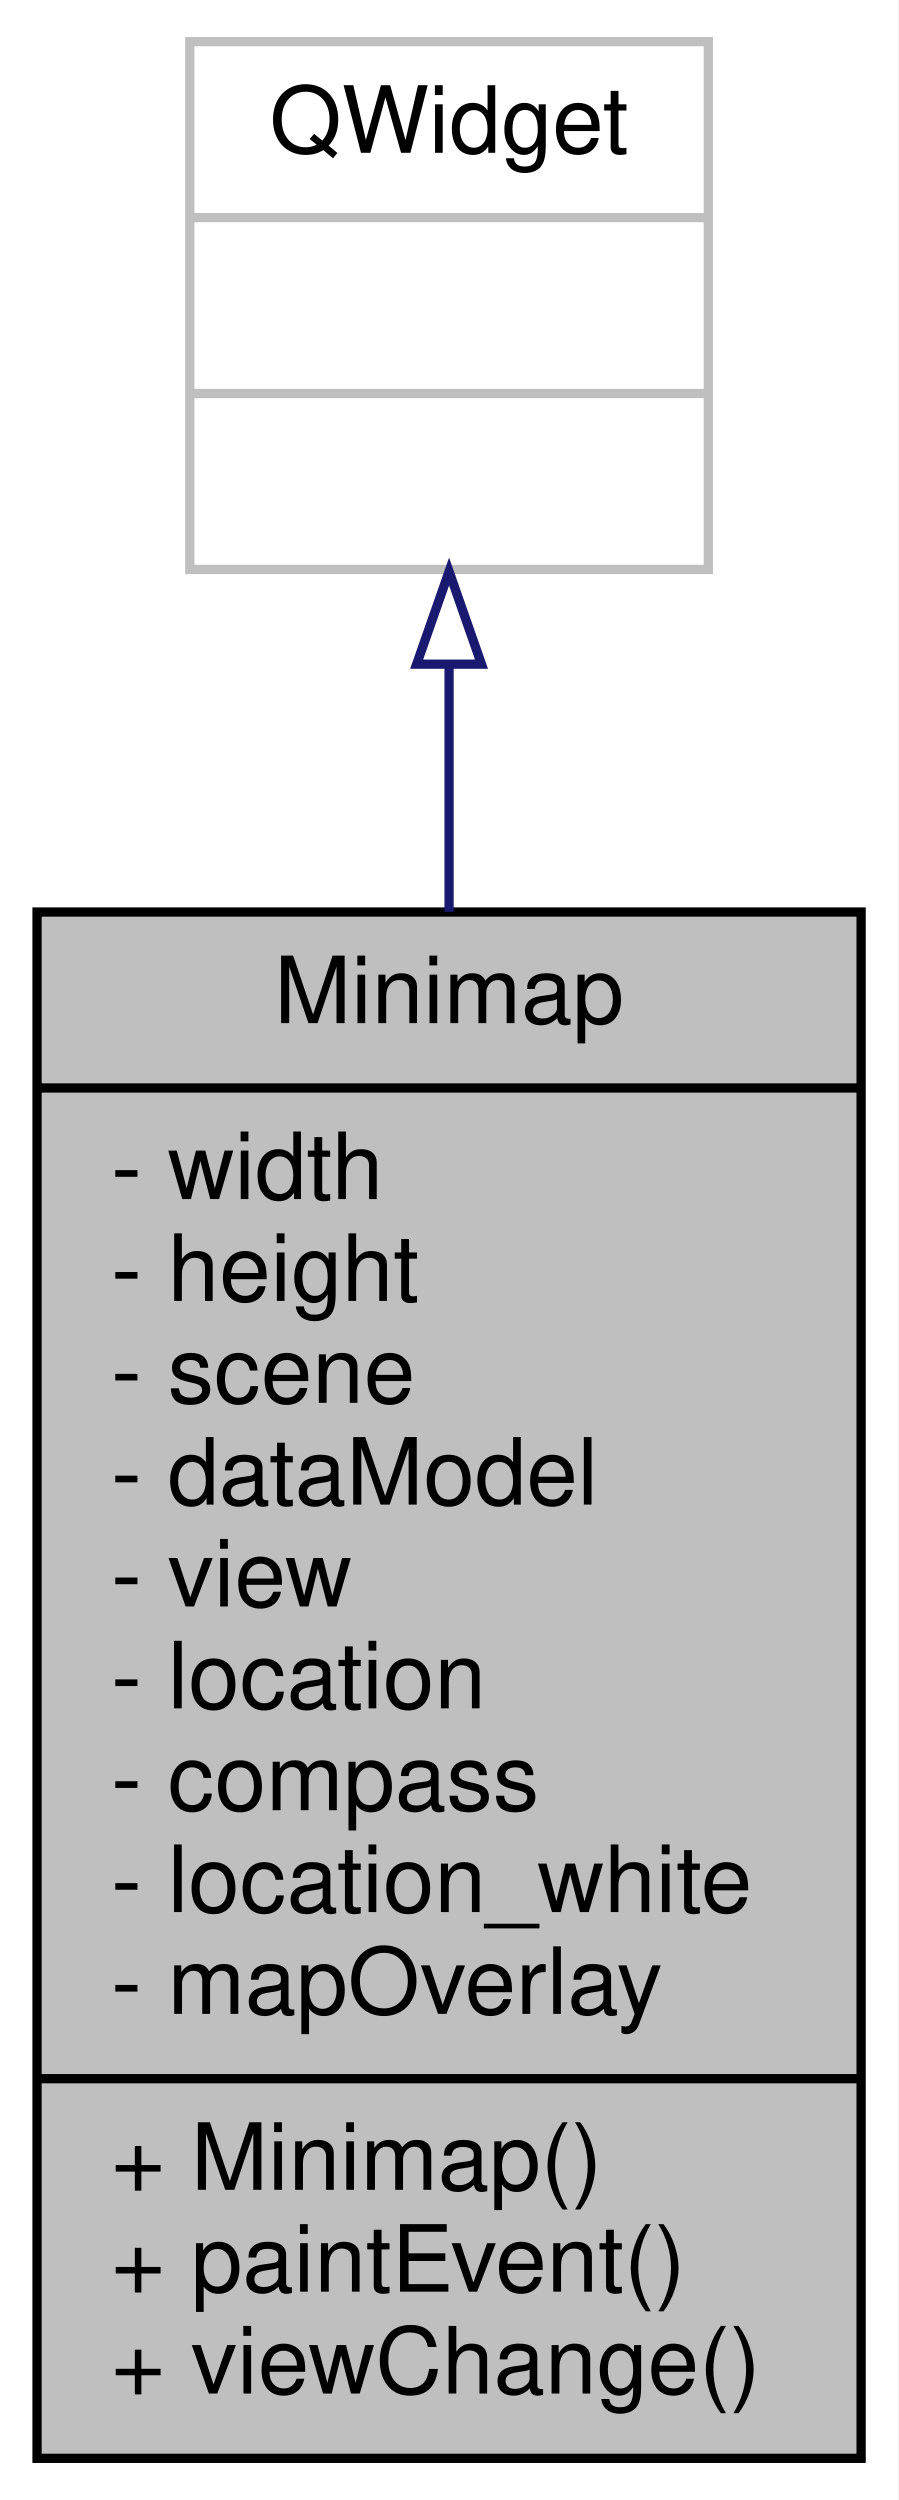
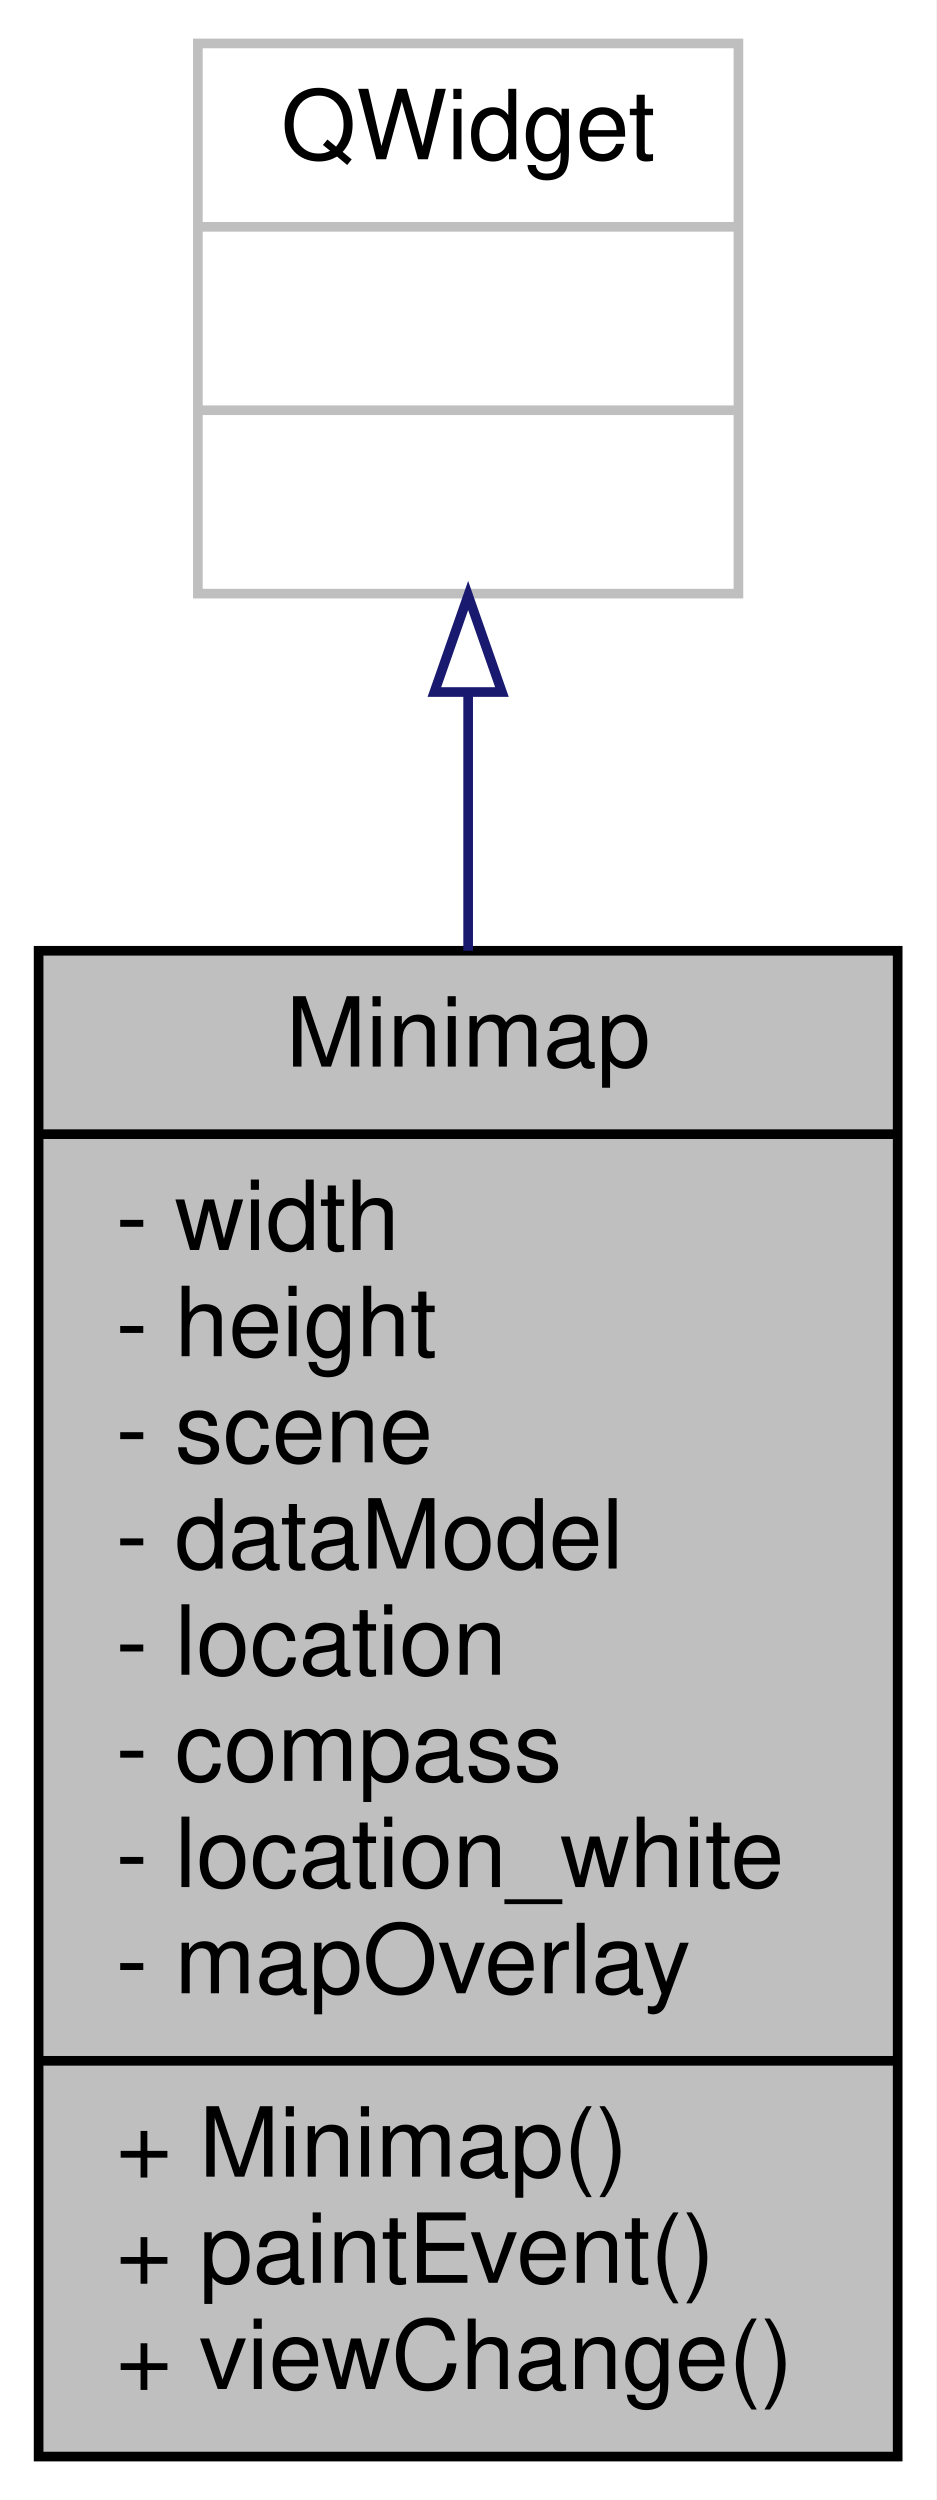
- <svg xmlns="http://www.w3.org/2000/svg" xmlns:xlink="http://www.w3.org/1999/xlink" width="97pt" height="270pt" viewBox="0.00 0.00 97.00 270.00">
-   <g id="graph0" class="graph" transform="scale(1 1) rotate(0) translate(4 266)">
-     <polygon fill="#ffffff" stroke="transparent" points="-4,4 -4,-266 93,-266 93,4 -4,4" />
+ <svg xmlns="http://www.w3.org/2000/svg" xmlns:xlink="http://www.w3.org/1999/xlink" width="97pt" height="259pt" viewBox="0.00 0.00 97.00 259.00">
+   <g id="graph0" class="graph" transform="scale(1 1) rotate(0) translate(4 255)">
+     <polygon fill="#ffffff" stroke="transparent" points="-4,4 -4,-255 93,-255 93,4 -4,4" />
    <g id="node1" class="node">
      <g id="a_node1">
        <a xlink:title=" ">
-           <polygon fill="#bfbfbf" stroke="#000000" points="0,-.5 0,-167.5 89,-167.5 89,-.5 0,-.5" />
-           <text text-anchor="middle" x="44.5" y="-155.5" font-family="Helvetica,sans-Serif" font-size="10.00" fill="#000000">Minimap</text>
-           <polyline fill="none" stroke="#000000" points="0,-148.5 89,-148.5 " />
-           <text text-anchor="start" x="8" y="-136.5" font-family="Helvetica,sans-Serif" font-size="10.00" fill="#000000">- width</text>
-           <text text-anchor="start" x="8" y="-125.5" font-family="Helvetica,sans-Serif" font-size="10.00" fill="#000000">- height</text>
-           <text text-anchor="start" x="8" y="-114.5" font-family="Helvetica,sans-Serif" font-size="10.00" fill="#000000">- scene</text>
-           <text text-anchor="start" x="8" y="-103.5" font-family="Helvetica,sans-Serif" font-size="10.00" fill="#000000">- dataModel</text>
-           <text text-anchor="start" x="8" y="-92.5" font-family="Helvetica,sans-Serif" font-size="10.00" fill="#000000">- view</text>
+           <polygon fill="#bfbfbf" stroke="#000000" points="0,-.5 0,-156.5 89,-156.5 89,-.5 0,-.5" />
+           <text text-anchor="middle" x="44.5" y="-144.5" font-family="Helvetica,sans-Serif" font-size="10.00" fill="#000000">Minimap</text>
+           <polyline fill="none" stroke="#000000" points="0,-137.5 89,-137.5 " />
+           <text text-anchor="start" x="8" y="-125.5" font-family="Helvetica,sans-Serif" font-size="10.00" fill="#000000">- width</text>
+           <text text-anchor="start" x="8" y="-114.5" font-family="Helvetica,sans-Serif" font-size="10.00" fill="#000000">- height</text>
+           <text text-anchor="start" x="8" y="-103.5" font-family="Helvetica,sans-Serif" font-size="10.00" fill="#000000">- scene</text>
+           <text text-anchor="start" x="8" y="-92.5" font-family="Helvetica,sans-Serif" font-size="10.00" fill="#000000">- dataModel</text>
          <text text-anchor="start" x="8" y="-81.5" font-family="Helvetica,sans-Serif" font-size="10.00" fill="#000000">- location</text>
          <text text-anchor="start" x="8" y="-70.5" font-family="Helvetica,sans-Serif" font-size="10.00" fill="#000000">- compass</text>
          <text text-anchor="start" x="8" y="-59.5" font-family="Helvetica,sans-Serif" font-size="10.00" fill="#000000">- location_white</text>
          <text text-anchor="start" x="8" y="-48.5" font-family="Helvetica,sans-Serif" font-size="10.00" fill="#000000">- mapOverlay</text>
          <polyline fill="none" stroke="#000000" points="0,-41.5 89,-41.5 " />
          <text text-anchor="start" x="8" y="-29.5" font-family="Helvetica,sans-Serif" font-size="10.00" fill="#000000">+ Minimap()</text>
          <text text-anchor="start" x="8" y="-18.5" font-family="Helvetica,sans-Serif" font-size="10.00" fill="#000000">+ paintEvent()</text>
          <text text-anchor="start" x="8" y="-7.5" font-family="Helvetica,sans-Serif" font-size="10.00" fill="#000000">+ viewChange()</text>
        </a>
      </g>
    </g>
    <g id="node2" class="node">
      <g id="a_node2">
        <a xlink:title=" ">
-           <polygon fill="#ffffff" stroke="#bfbfbf" points="16.5,-204.5 16.5,-261.5 72.5,-261.5 72.5,-204.5 16.5,-204.5" />
-           <text text-anchor="middle" x="44.5" y="-249.5" font-family="Helvetica,sans-Serif" font-size="10.00" fill="#000000">QWidget</text>
-           <polyline fill="none" stroke="#bfbfbf" points="16.5,-242.5 72.5,-242.5 " />
-           <text text-anchor="middle" x="44.5" y="-230.5" font-family="Helvetica,sans-Serif" font-size="10.00" fill="#000000"> </text>
-           <polyline fill="none" stroke="#bfbfbf" points="16.5,-223.5 72.5,-223.5 " />
-           <text text-anchor="middle" x="44.5" y="-211.5" font-family="Helvetica,sans-Serif" font-size="10.00" fill="#000000"> </text>
+           <polygon fill="#ffffff" stroke="#bfbfbf" points="16.5,-193.5 16.5,-250.5 72.5,-250.5 72.5,-193.5 16.5,-193.5" />
+           <text text-anchor="middle" x="44.5" y="-238.5" font-family="Helvetica,sans-Serif" font-size="10.00" fill="#000000">QWidget</text>
+           <polyline fill="none" stroke="#bfbfbf" points="16.5,-231.5 72.5,-231.5 " />
+           <text text-anchor="middle" x="44.5" y="-219.5" font-family="Helvetica,sans-Serif" font-size="10.00" fill="#000000"> </text>
+           <polyline fill="none" stroke="#bfbfbf" points="16.5,-212.5 72.5,-212.5 " />
+           <text text-anchor="middle" x="44.5" y="-200.5" font-family="Helvetica,sans-Serif" font-size="10.00" fill="#000000"> </text>
        </a>
      </g>
    </g>
    <g id="edge1" class="edge">
-       <path fill="none" stroke="#191970" d="M44.5,-194.202C44.5,-185.891 44.5,-176.802 44.5,-167.524" />
-       <polygon fill="none" stroke="#191970" points="41,-194.271 44.5,-204.271 48,-194.271 41,-194.271" />
+       <path fill="none" stroke="#191970" d="M44.5,-183.191C44.5,-174.848 44.5,-165.747 44.5,-156.506" />
+       <polygon fill="none" stroke="#191970" points="41,-183.305 44.5,-193.305 48,-183.306 41,-183.305" />
    </g>
  </g>
</svg>
